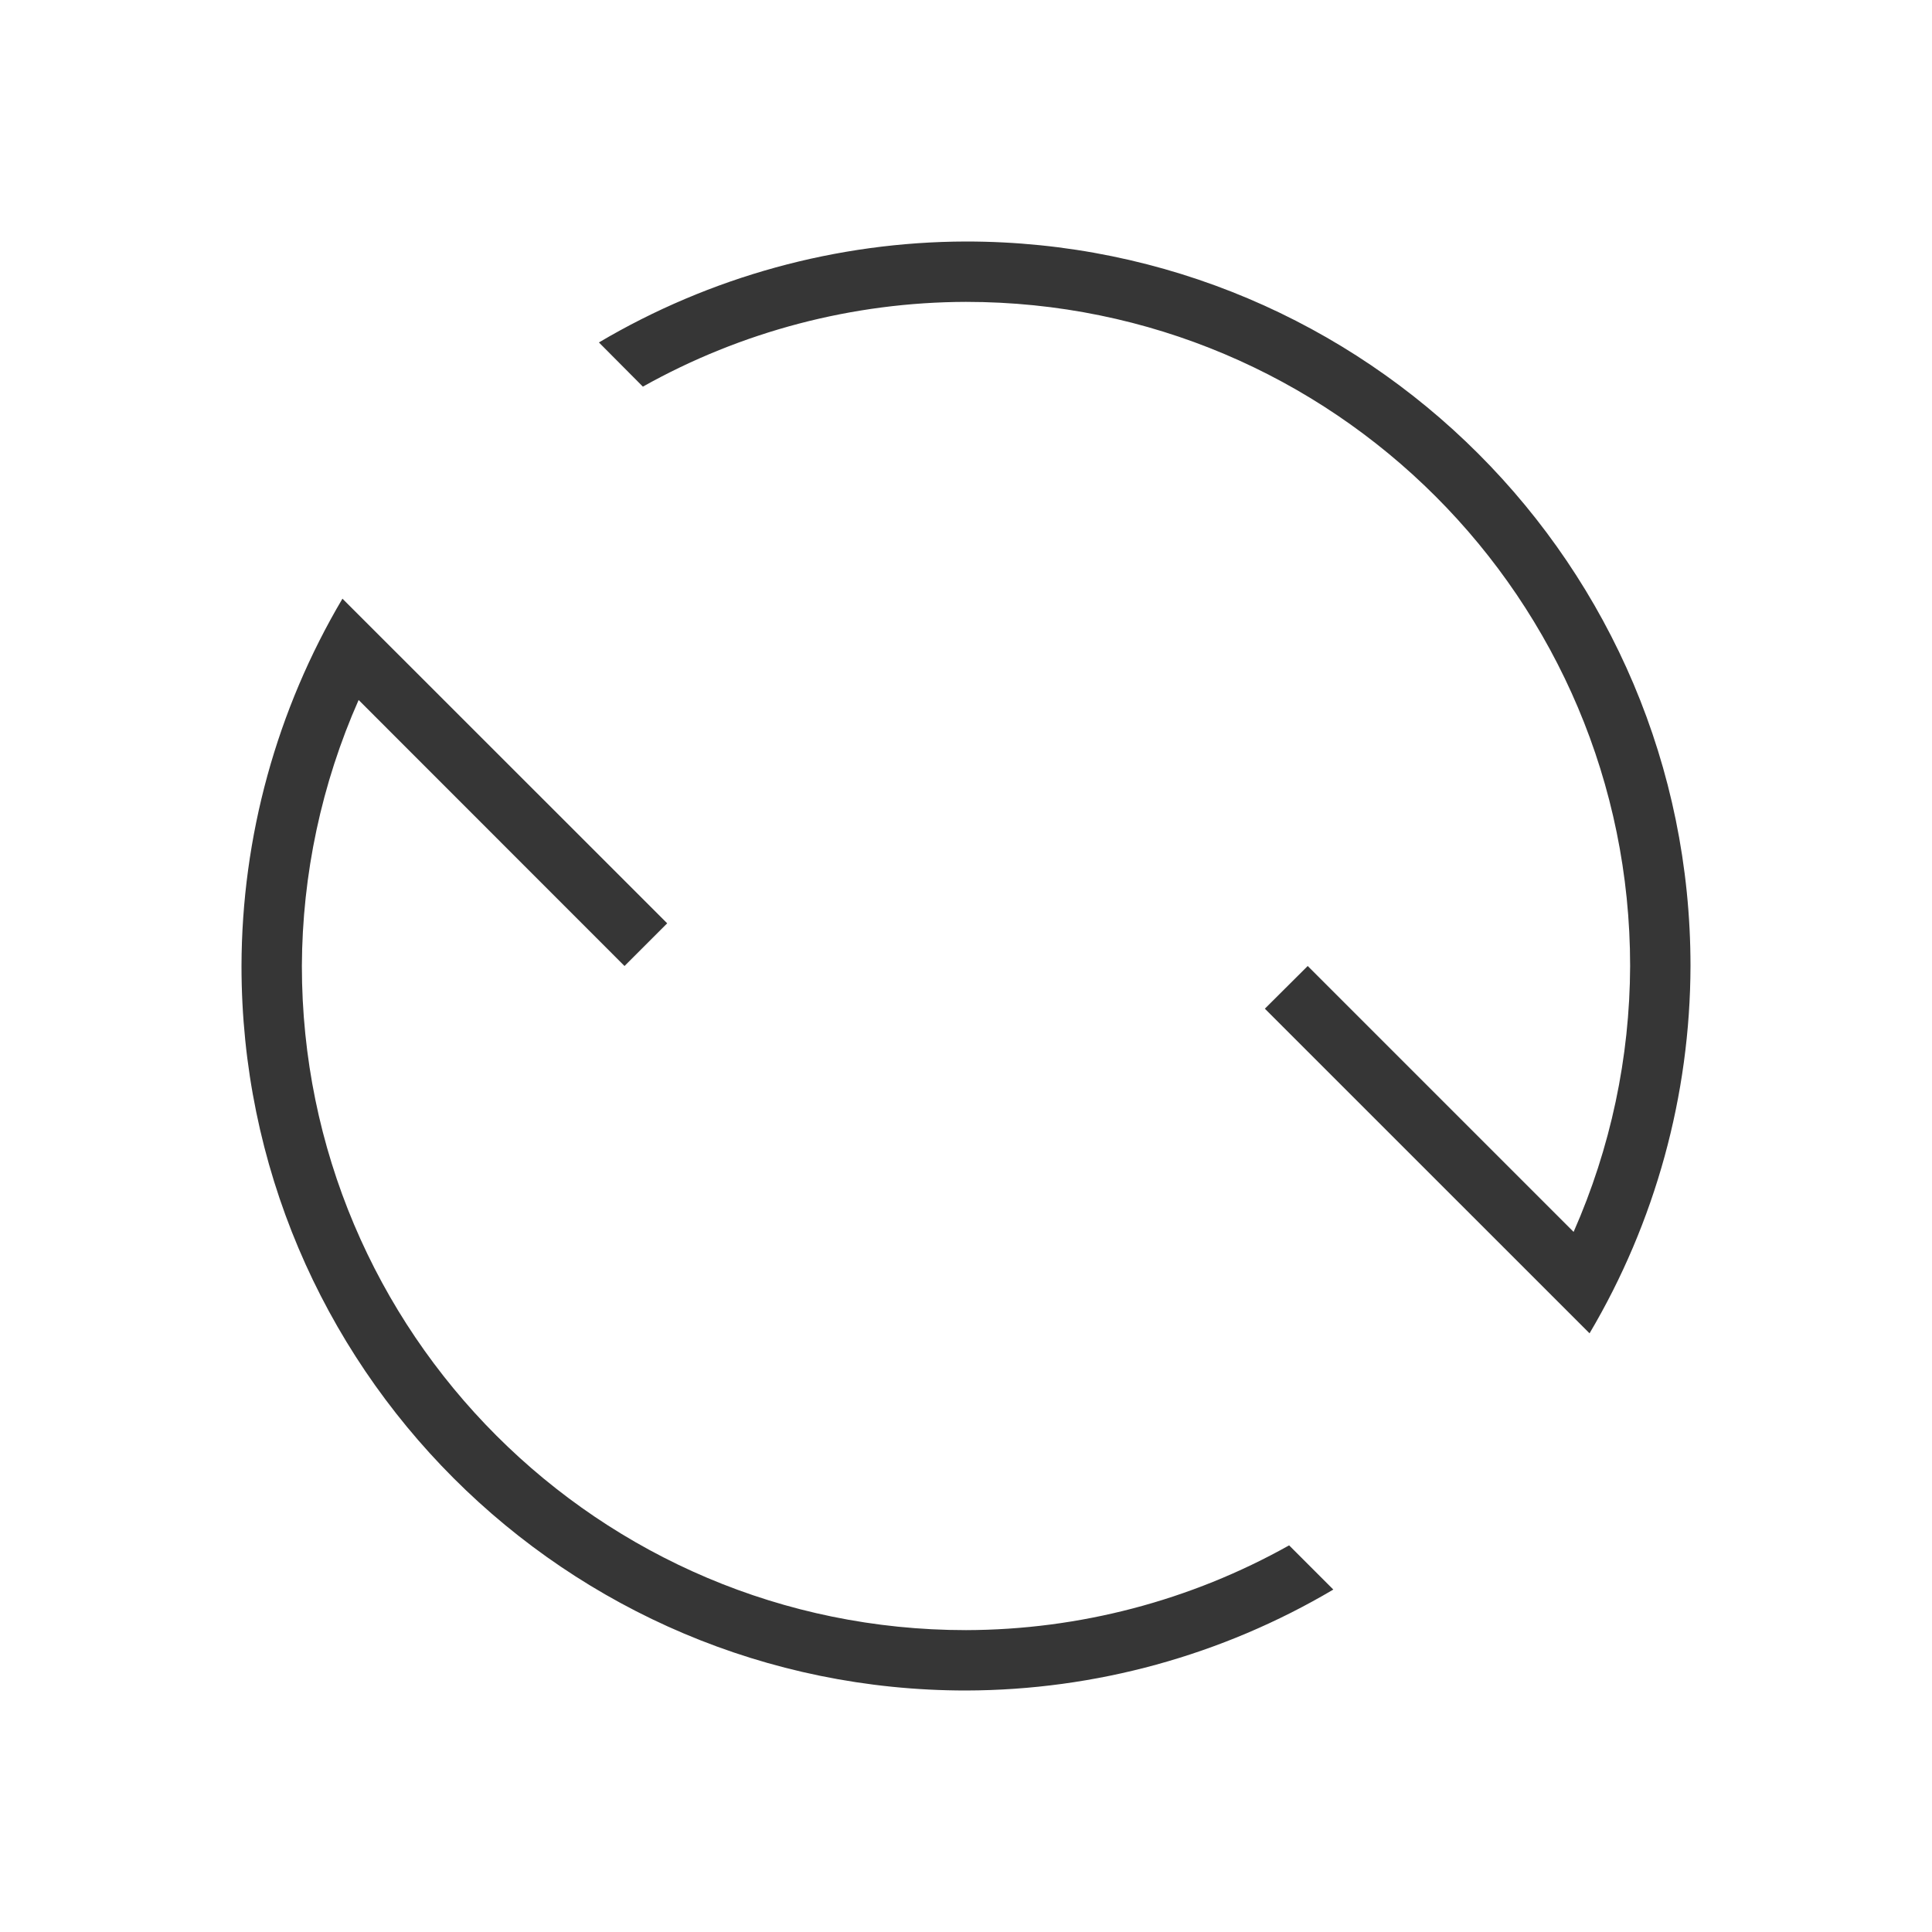
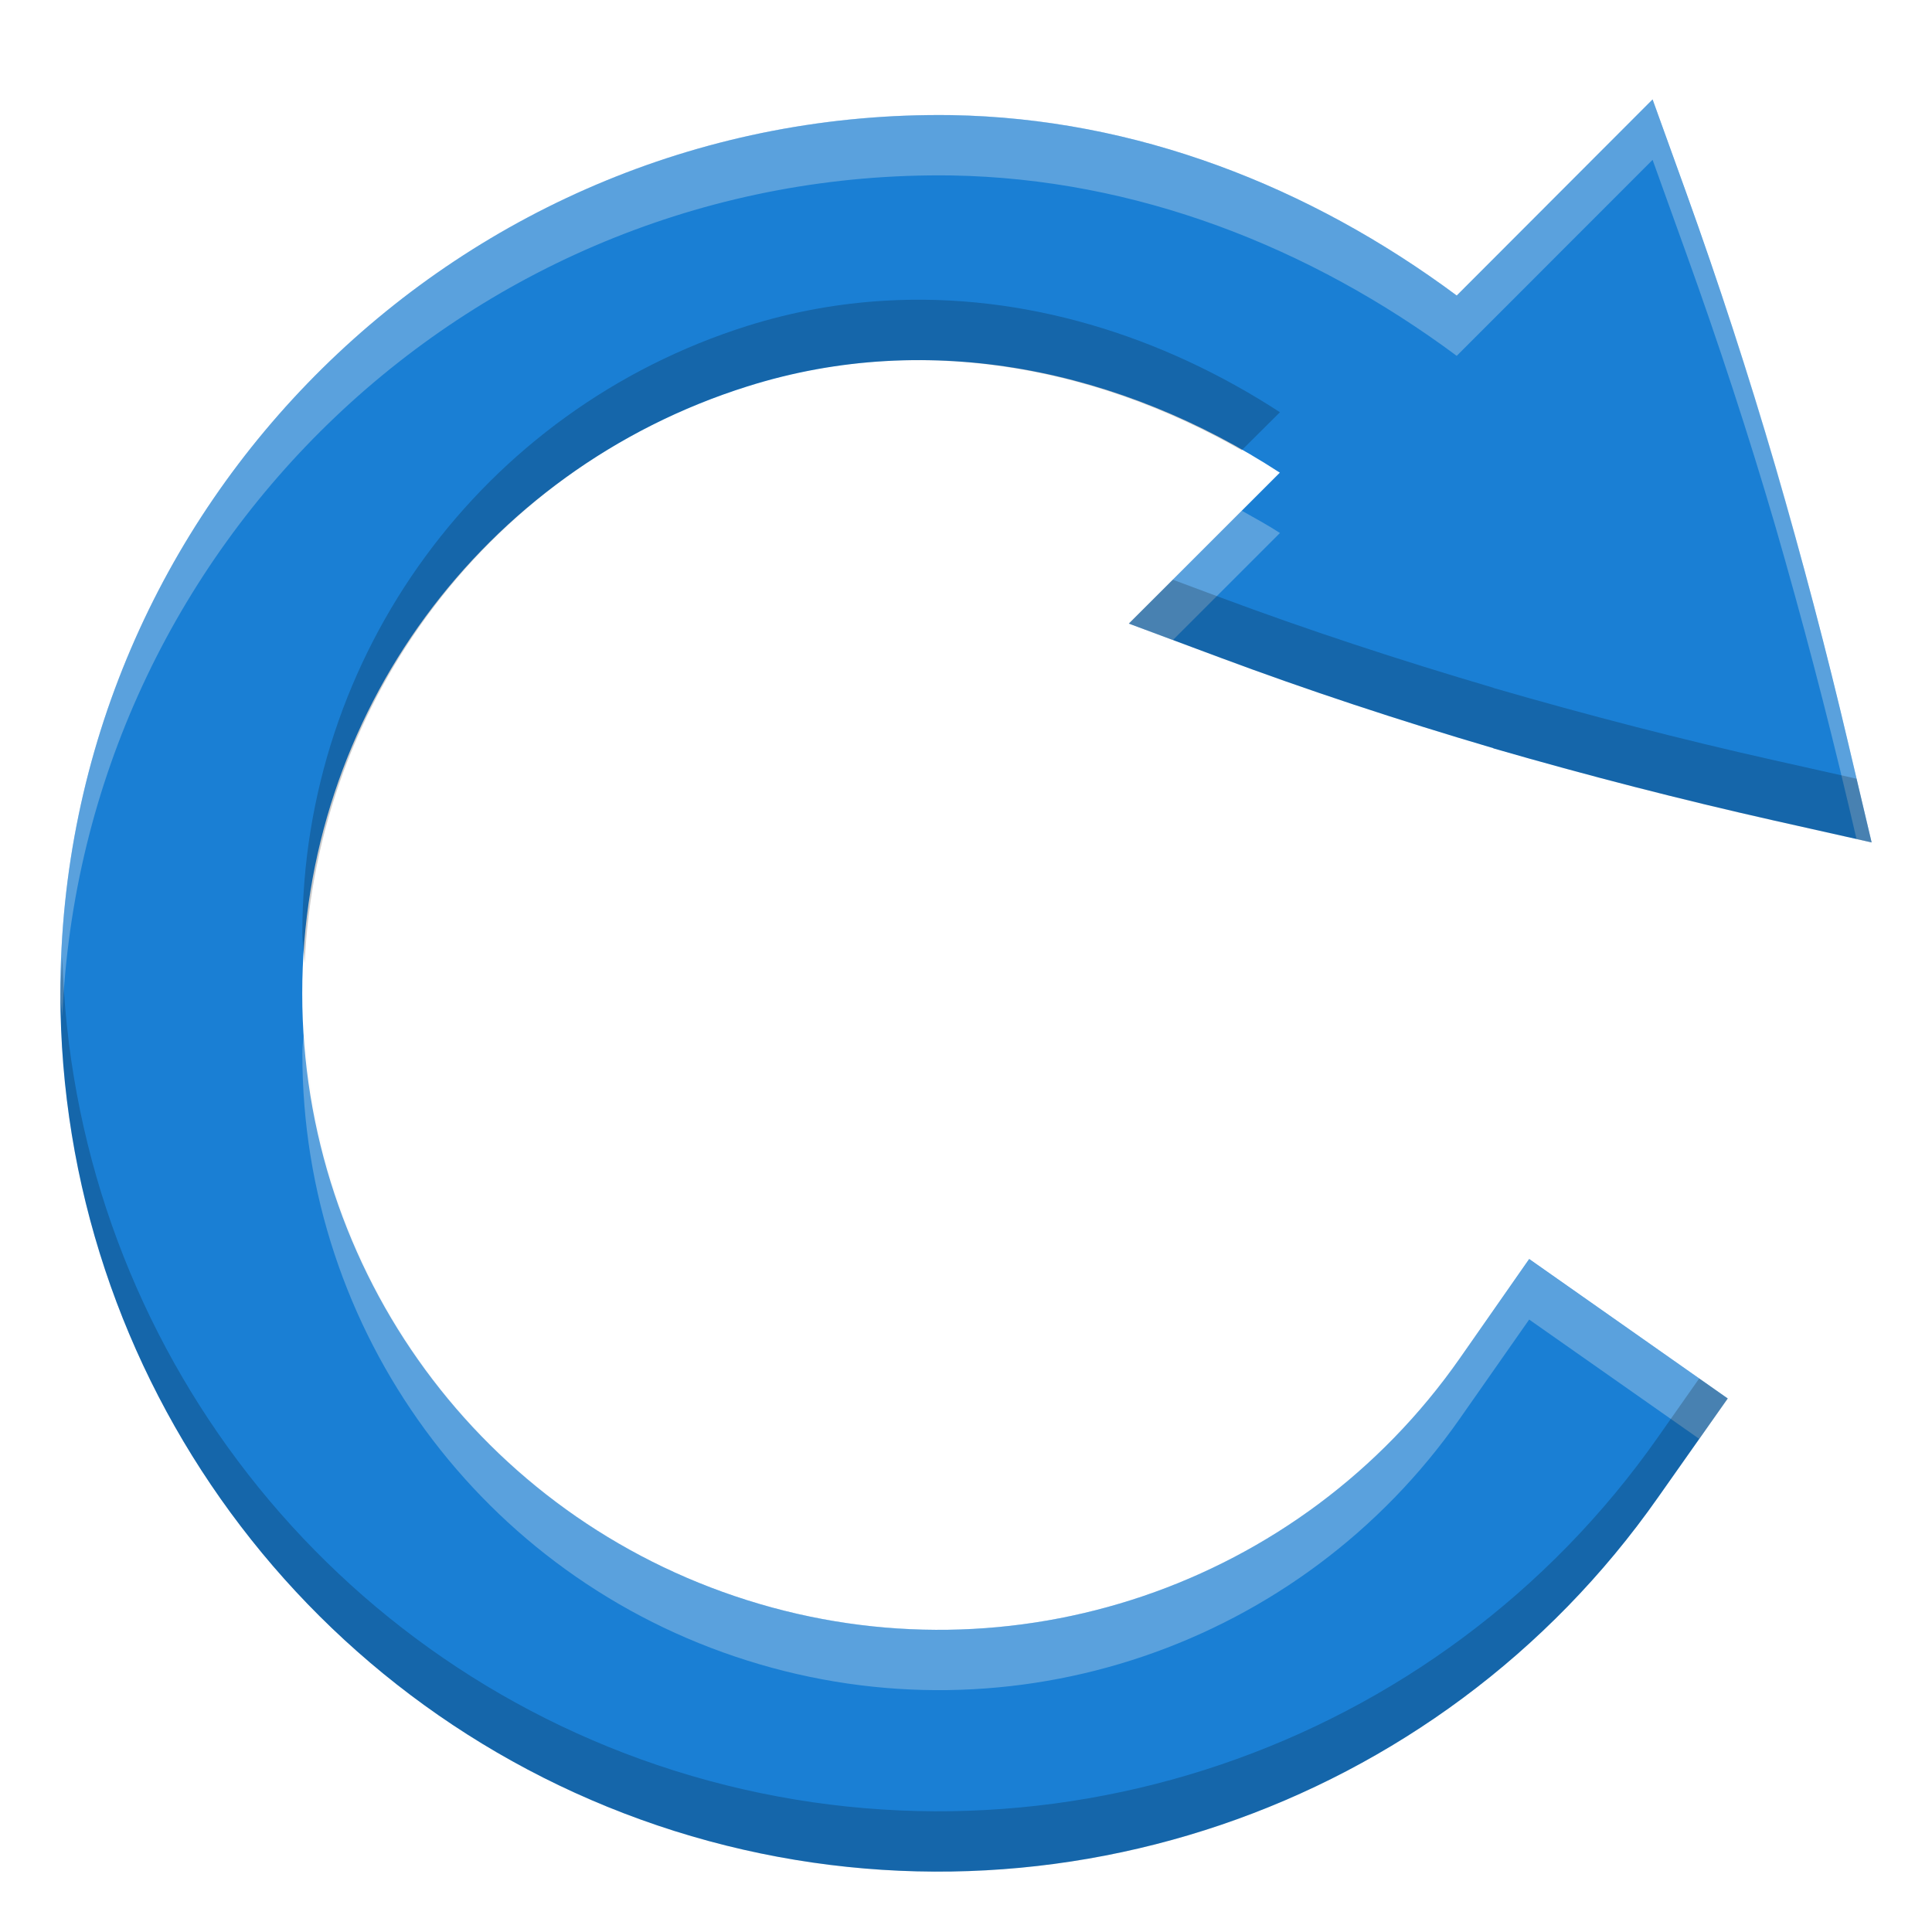
- <svg xmlns="http://www.w3.org/2000/svg" version="1.1" viewBox="0 0 32 32">
-   <defs>
-     <style type="text/css" id="current-color-scheme">.ColorScheme-Text {
-         color:#363636;
-       }</style>
-   </defs>
-   <path class="ColorScheme-Text" fill="currentColor" d="m 28,16 a 12,12 0 0 1 -1.672,6.084 L 20.95,16.707 21.66,16 26.064,20.404 A 11,11 0 0 0 27,16 11,11 0 0 0 16,5 11,11 0 0 0 10.648,6.404 L 9.92,5.672 A 12,12 0 0 1 16,4 12,12 0 0 1 28,16 M 22.084,26.328 A 12,12 0 0 1 16,28 12,12 0 0 1 4,16 12,12 0 0 1 5.672,9.916 L 11.051,15.293 10.344,16 5.94,11.594 A 11,11 0 0 0 5,16 11,11 0 0 0 16,27 11,11 0 0 0 21.352,25.596 Z" />
+ <svg xmlns="http://www.w3.org/2000/svg" version="1.1" width="16" height="16" id="svg2473">
+   <defs id="defs2475" />
+   <ellipse ry="2.472" rx="4" cy="9.212" cx="8" id="path998" style="opacity:0.99;vector-effect:none;fill:none;fill-opacity:1;stroke:none;stroke-width:1;stroke-linecap:butt;stroke-linejoin:miter;stroke-miterlimit:4;stroke-dasharray:none;stroke-dashoffset:0;stroke-opacity:1;marker:none" />
+   <g id="g6" transform="translate(0,4.5405558e-4)" style="color:#000000;fill:#4bb9f4;fill-opacity:1">
+     <path style="color:#000000;font-style:normal;font-variant:normal;font-weight:normal;font-stretch:normal;font-size:medium;line-height:normal;font-family:sans-serif;font-variant-ligatures:normal;font-variant-position:normal;font-variant-caps:normal;font-variant-numeric:normal;font-variant-alternates:normal;font-feature-settings:normal;text-indent:0;text-align:start;text-decoration:none;text-decoration-line:none;text-decoration-style:solid;text-decoration-color:#000000;letter-spacing:normal;word-spacing:normal;text-transform:none;writing-mode:lr-tb;direction:ltr;text-orientation:mixed;dominant-baseline:auto;baseline-shift:baseline;text-anchor:start;white-space:normal;shape-padding:0;clip-rule:nonzero;display:inline;overflow:visible;visibility:visible;opacity:1;isolation:auto;mix-blend-mode:normal;color-interpolation:sRGB;color-interpolation-filters:linearRGB;solid-color:#000000;solid-opacity:1;vector-effect:none;fill:#1a7fd4;fill-opacity:1;fill-rule:nonzero;stroke:none;stroke-width:1.039;stroke-linecap:butt;stroke-linejoin:miter;stroke-miterlimit:4;stroke-dasharray:none;stroke-dashoffset:0;stroke-opacity:1;marker:none;color-rendering:auto;image-rendering:auto;shape-rendering:auto;text-rendering:auto;enable-background:accumulate" d="M 13.686,0.823 12.064,2.447 C 10.846,1.542 9.406,0.979 7.881,0.953 h -0.002 C 3.828,0.896 0.501,4.175 0.5,8.227 0.501,11.398 2.561,14.208 5.586,15.163 8.611,16.116 11.911,14.997 13.732,12.399 l 0.576,-0.818 -1.644,-1.155 -0.574,0.822 C 10.771,13.135 8.384,13.945 6.189,13.252 3.993,12.56 2.502,10.529 2.503,8.227 2.502,5.924 3.993,3.891 6.189,3.2 7.701,2.722 9.288,3.06 10.599,3.914 L 9.349,5.164 10.106,5.446 c 0.719,0.268 1.47,0.517 2.259,0.749 h 0.002 v 0.002 c 0.781,0.226 1.555,0.424 2.322,0.597 L 15.5,6.976 15.309,6.167 C 15.127,5.393 14.924,4.623 14.702,3.859 14.479,3.097 14.233,2.342 13.964,1.594 Z" id="path2" />
+     <path style="color:#000000;font-style:normal;font-variant:normal;font-weight:normal;font-stretch:normal;font-size:medium;line-height:normal;font-family:sans-serif;font-variant-ligatures:normal;font-variant-position:normal;font-variant-caps:normal;font-variant-numeric:normal;font-variant-alternates:normal;font-feature-settings:normal;text-indent:0;text-align:start;text-decoration:none;text-decoration-line:none;text-decoration-style:solid;text-decoration-color:#000000;letter-spacing:normal;word-spacing:normal;text-transform:none;writing-mode:lr-tb;direction:ltr;text-orientation:mixed;dominant-baseline:auto;baseline-shift:baseline;text-anchor:start;white-space:normal;shape-padding:0;clip-rule:nonzero;display:inline;overflow:visible;visibility:visible;opacity:0.3;isolation:auto;mix-blend-mode:normal;color-interpolation:sRGB;color-interpolation-filters:linearRGB;solid-color:#000000;solid-opacity:1;vector-effect:none;fill:#f0f1f2;fill-opacity:1;fill-rule:nonzero;stroke:none;stroke-width:1.039;stroke-linecap:butt;stroke-linejoin:miter;stroke-miterlimit:4;stroke-dasharray:none;stroke-dashoffset:0;stroke-opacity:1;marker:none;color-rendering:auto;image-rendering:auto;shape-rendering:auto;text-rendering:auto;enable-background:accumulate" d="M 13.686 0.824 L 12.064 2.447 C 10.847 1.543 9.406 0.979 7.881 0.953 L 7.879 0.953 C 3.828 0.896 0.501 4.175 0.5 8.227 C 0.5 8.293 0.514 8.356 0.516 8.422 C 0.68 4.513 3.931 1.398 7.879 1.453 L 7.881 1.453 C 9.406 1.479 10.847 2.043 12.064 2.947 L 13.686 1.324 L 13.963 2.094 C 14.232 2.841 14.48 3.597 14.703 4.359 C 14.924 5.123 15.126 5.894 15.309 6.668 L 15.375 6.949 L 15.5 6.977 L 15.309 6.168 C 15.126 5.394 14.924 4.623 14.703 3.859 C 14.48 3.097 14.232 2.341 13.963 1.594 L 13.686 0.824 z M 10.283 4.229 L 9.348 5.164 L 9.713 5.301 L 10.6 4.414 C 10.497 4.347 10.389 4.289 10.283 4.229 z M 2.523 8.477 C 2.519 8.561 2.504 8.642 2.504 8.727 C 2.503 11.029 3.993 13.061 6.189 13.752 C 8.385 14.445 10.77 13.635 12.09 11.748 L 12.664 10.928 L 14.072 11.916 L 14.309 11.582 L 12.664 10.428 L 12.09 11.248 C 10.77 13.135 8.385 13.945 6.189 13.252 C 4.074 12.586 2.627 10.674 2.523 8.477 z " transform="translate(0,-4.5405558e-4)" id="path860" />
+     <path style="color:#000000;font-style:normal;font-variant:normal;font-weight:normal;font-stretch:normal;font-size:medium;line-height:normal;font-family:sans-serif;font-variant-ligatures:normal;font-variant-position:normal;font-variant-caps:normal;font-variant-numeric:normal;font-variant-alternates:normal;font-feature-settings:normal;text-indent:0;text-align:start;text-decoration:none;text-decoration-line:none;text-decoration-style:solid;text-decoration-color:#000000;letter-spacing:normal;word-spacing:normal;text-transform:none;writing-mode:lr-tb;direction:ltr;text-orientation:mixed;dominant-baseline:auto;baseline-shift:baseline;text-anchor:start;white-space:normal;shape-padding:0;clip-rule:nonzero;display:inline;overflow:visible;visibility:visible;opacity:0.2;isolation:auto;mix-blend-mode:normal;color-interpolation:sRGB;color-interpolation-filters:linearRGB;solid-color:#000000;solid-opacity:1;vector-effect:none;fill:#000000;fill-opacity:1;fill-rule:nonzero;stroke:none;stroke-width:1.039;stroke-linecap:butt;stroke-linejoin:miter;stroke-miterlimit:4;stroke-dasharray:none;stroke-dashoffset:0;stroke-opacity:1;marker:none;color-rendering:auto;image-rendering:auto;shape-rendering:auto;text-rendering:auto;enable-background:accumulate" d="M 7.332 2.49 C 6.95 2.512 6.568 2.58 6.189 2.699 C 3.993 3.391 2.503 5.424 2.504 7.727 C 2.504 7.811 2.519 7.893 2.523 7.977 C 2.627 5.78 4.074 3.865 6.189 3.199 C 7.583 2.759 9.037 3.018 10.283 3.729 L 10.6 3.414 C 9.616 2.774 8.478 2.424 7.332 2.49 z M 9.713 4.801 L 9.348 5.164 L 10.105 5.447 C 10.824 5.715 11.577 5.963 12.365 6.195 L 12.367 6.195 L 12.367 6.197 C 13.148 6.423 13.921 6.623 14.688 6.795 L 15.5 6.977 L 15.375 6.449 L 14.688 6.295 C 13.921 6.123 13.148 5.923 12.367 5.697 L 12.367 5.695 L 12.365 5.695 C 11.577 5.463 10.824 5.215 10.105 4.947 L 9.713 4.801 z M 0.516 7.922 C 0.511 8.024 0.5 8.124 0.5 8.227 C 0.501 11.398 2.561 14.209 5.586 15.164 C 8.611 16.117 11.911 14.998 13.732 12.4 L 14.309 11.582 L 14.072 11.416 L 13.732 11.9 C 11.911 14.498 8.611 15.617 5.586 14.664 C 2.624 13.729 0.6 11.012 0.516 7.922 z " transform="translate(0,-4.5405558e-4)" id="path865" />
+   </g>
</svg>
